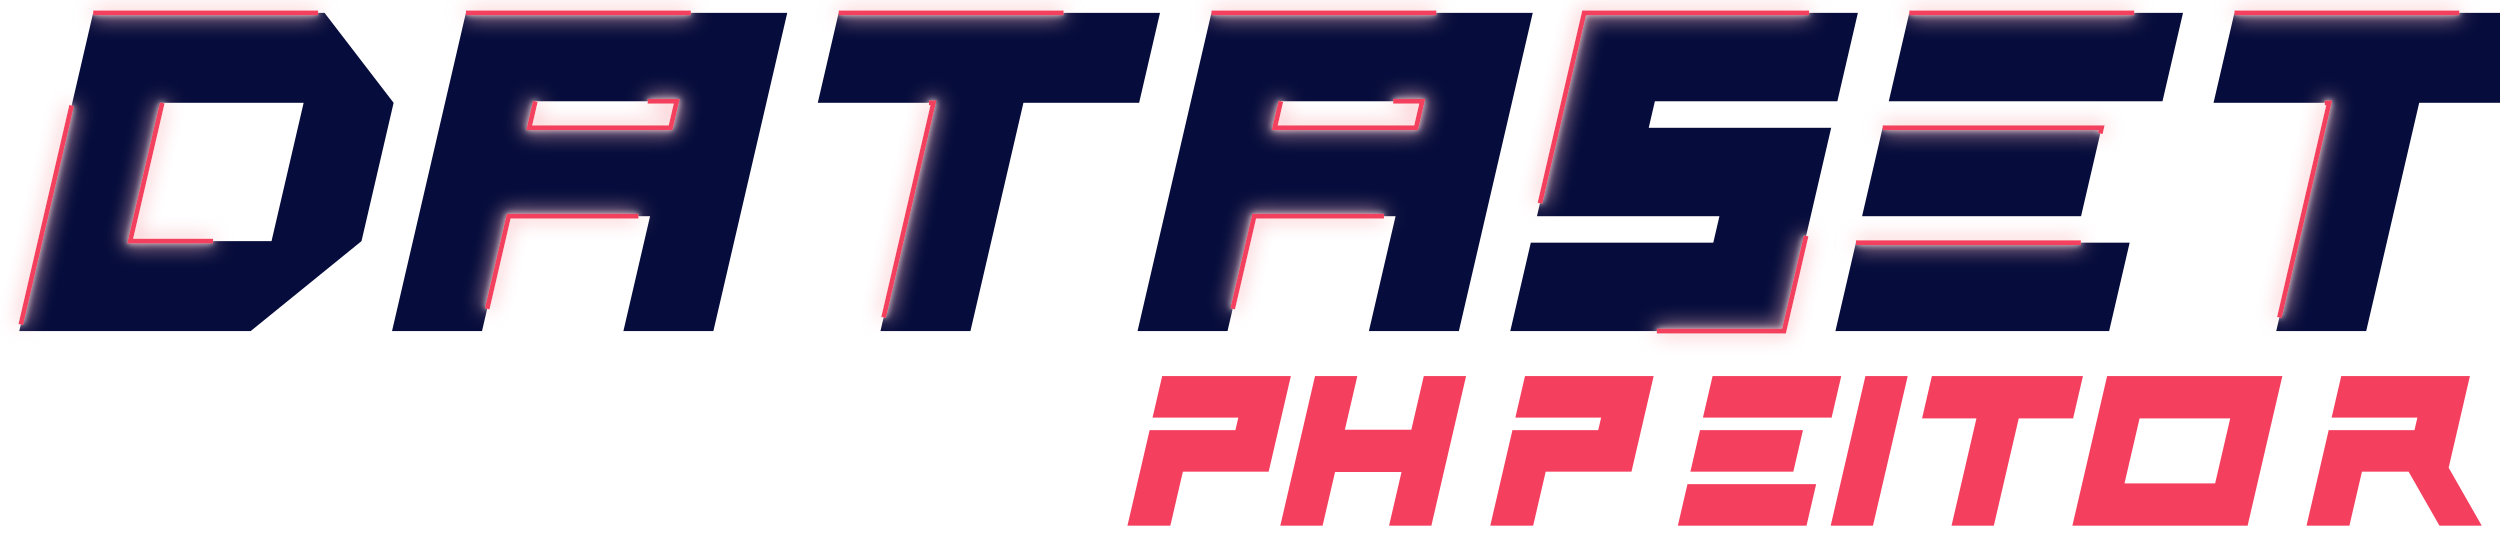
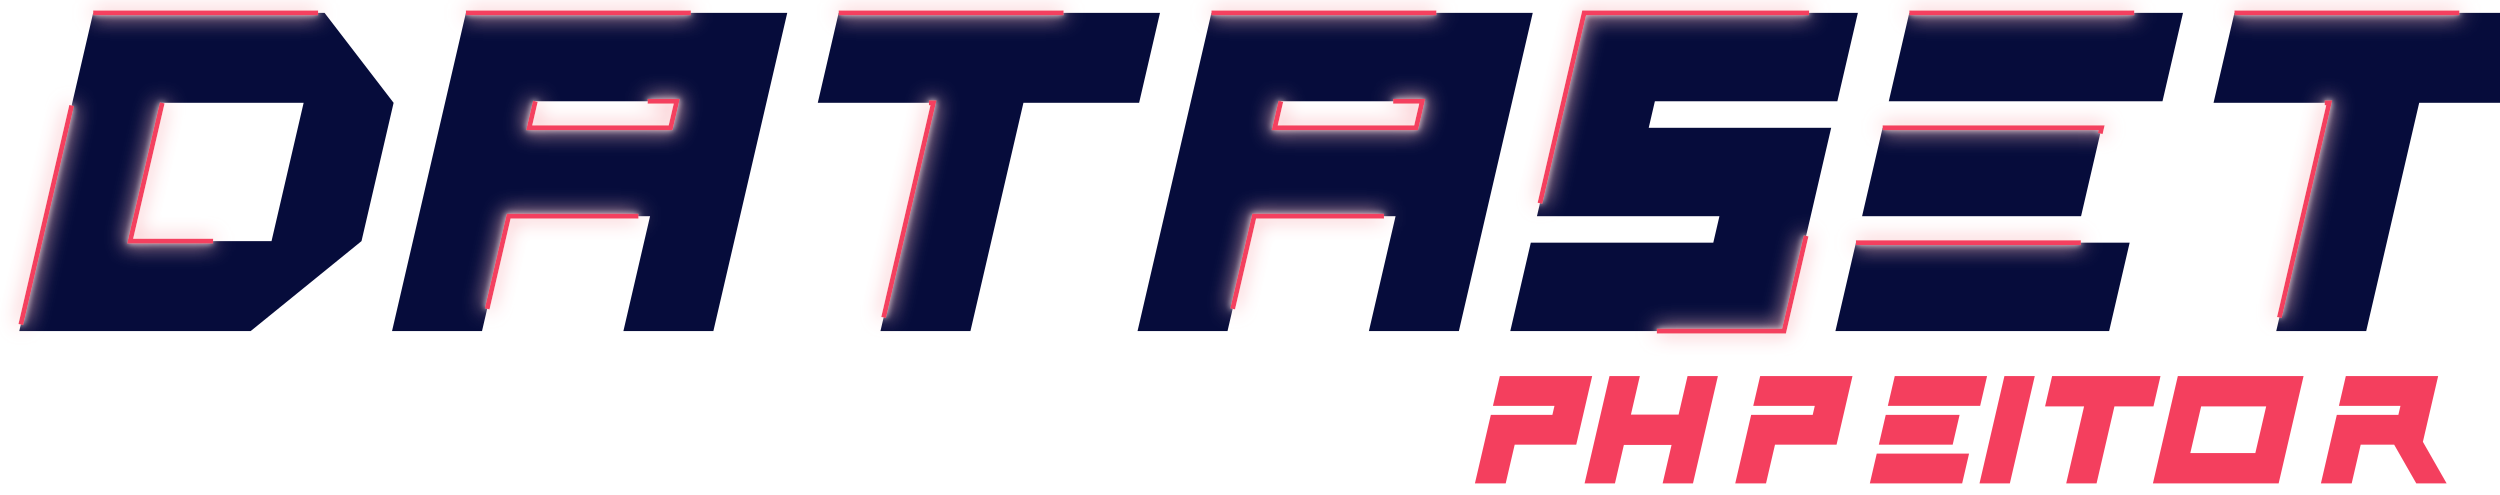
- <svg xmlns="http://www.w3.org/2000/svg" viewBox="-6 -4 778 168" role="img" aria-label="PHPeitor Dataset">
+ <svg xmlns="http://www.w3.org/2000/svg" viewBox="-6 -4 778 154" role="img" aria-label="PHPeitor Dataset">
  <style>
    .phpeitor-trace {
      fill: none; stroke: #F43F5E; stroke-opacity: 1; stroke-width: 1.5;
      stroke-dasharray: 70 200; vector-effect: non-scaling-stroke;
      filter: drop-shadow(0 0 3px #F43F5E) drop-shadow(0 0 1px #fff);
      animation: phpeitor-trace 5s linear infinite;
    }
    @keyframes phpeitor-trace { to { stroke-dashoffset: -270px; } }
    @media (prefers-reduced-motion: reduce) { .phpeitor-trace { display: none; } }
  </style>
  <defs>
    <path id="phpeitor-wordmark" d="M22.993 0.000L94.993 0.000L116.492 28.000L106.501 71.035L72.000 99.035L0.000 99.035Z M44.492 28.000L34.501 71.035L78.501 71.035L88.492 28.000Z M138.993 0.000L238.993 0.000L216.000 99.035L188.000 99.035L196.303 63.272L152.303 63.272L144.000 99.035L116.000 99.035Z M160.606 27.510L158.690 35.763L202.690 35.763L204.606 27.510Z M254.993 0.000L354.993 0.000L348.492 28.000L312.492 28.000L296.000 99.035L268.000 99.035L284.492 28.000L248.492 28.000Z M370.993 0.000L470.993 0.000L448.000 99.035L420.000 99.035L428.303 63.272L384.303 63.272L376.000 99.035L348.000 99.035Z M392.606 27.510L390.690 35.763L434.690 35.763L436.606 27.510Z M486.993 0.000L572.174 0.000L565.787 27.510L509.000 27.510L507.084 35.763L563.871 35.763L549.181 99.035L464.000 99.035L470.387 71.525L527.174 71.525L529.090 63.272L472.303 63.272Z M588.174 0.000L673.355 0.000L666.968 27.510L581.787 27.510Z M579.871 35.763L648.016 35.763L641.629 63.272L573.484 63.272Z M571.568 71.525L656.749 71.525L650.362 99.035L565.181 99.035Z M689.355 0.000L789.355 0.000L782.854 28.000L746.854 28.000L730.362 99.035L702.362 99.035L718.854 28.000L682.854 28.000Z" />
  </defs>
  <use href="#phpeitor-wordmark" fill="#060C3B" />
-   <path transform="translate(344.863 113.035) scale(0.4701)" fill="#F43F5E" d="M16.607 27.510L22.994 0.000L108.175 0.000L93.484 63.272L36.697 63.272L28.394 99.035L0.000 99.035L14.690 35.763L71.478 35.763L73.394 27.510Z M124.175 0.000H152.175L129.182 99.035H101.182Z M196.175 0.000H224.175L201.182 99.035H173.182Z M115.929 35.517H215.929L209.428 63.517H109.428Z M256.782 27.510L263.169 0.000L348.350 0.000L333.659 63.272L276.872 63.272L268.569 99.035L240.175 99.035L254.865 35.763L311.653 35.763L313.569 27.510Z M472.525 0.000L387.344 0.000L380.957 27.510L466.138 27.510Z M447.185 35.763L379.040 35.763L372.653 63.273L440.798 63.273Z M455.919 71.525L370.737 71.525L364.350 99.035L449.531 99.035Z M488.525 0.000H516.525L493.532 99.035H465.532Z M532.525 0.000H632.525L626.024 28.000H526.024Z M568.525 0.000H596.525L573.532 99.035H545.532Z M648.525 0.000H764.525L758.024 28.000H642.024Z M632.033 71.035H748.033L741.532 99.035H625.532Z M648.525 0.000H676.525L653.532 99.035H625.532Z M736.525 0.000H764.525L741.532 99.035H713.532Z M797.132 27.510L803.519 0.000L888.700 0.000L874.009 63.272L817.222 63.272L808.919 99.035L780.525 99.035L795.215 35.763L852.003 35.763L853.919 27.510Z M840.525 50.000L868.525 50.000L896.525 99.035L868.525 99.035Z" />
+   <path transform="translate(452.995 113.035) scale(0.3373)" fill="#F43F5E" d="M16.607 27.510L22.994 0.000L108.175 0.000L93.484 63.272L36.697 63.272L28.394 99.035L0.000 99.035L14.690 35.763L71.478 35.763L73.394 27.510Z M124.175 0.000H152.175L129.182 99.035H101.182Z M196.175 0.000H224.175L201.182 99.035H173.182Z M115.929 35.517H215.929L209.428 63.517H109.428Z M256.782 27.510L263.169 0.000L348.350 0.000L333.659 63.272L276.872 63.272L268.569 99.035L240.175 99.035L254.865 35.763L311.653 35.763L313.569 27.510Z M472.525 0.000L387.344 0.000L380.957 27.510L466.138 27.510Z M447.185 35.763L379.040 35.763L372.653 63.273L440.798 63.273Z M455.919 71.525L370.737 71.525L364.350 99.035L449.531 99.035Z M488.525 0.000H516.525L493.532 99.035H465.532Z M532.525 0.000H632.525L626.024 28.000H526.024Z M568.525 0.000H596.525L573.532 99.035H545.532Z M648.525 0.000H764.525L758.024 28.000H642.024Z M632.033 71.035H748.033L741.532 99.035H625.532Z M648.525 0.000H676.525L653.532 99.035H625.532Z M736.525 0.000H764.525L741.532 99.035H713.532Z M797.132 27.510L803.519 0.000L888.700 0.000L874.009 63.272L817.222 63.272L808.919 99.035L780.525 99.035L795.215 35.763L852.003 35.763L853.919 27.510Z M840.525 50.000L868.525 50.000L896.525 99.035L868.525 99.035Z" />
  <use href="#phpeitor-wordmark" class="phpeitor-trace" />
</svg>
